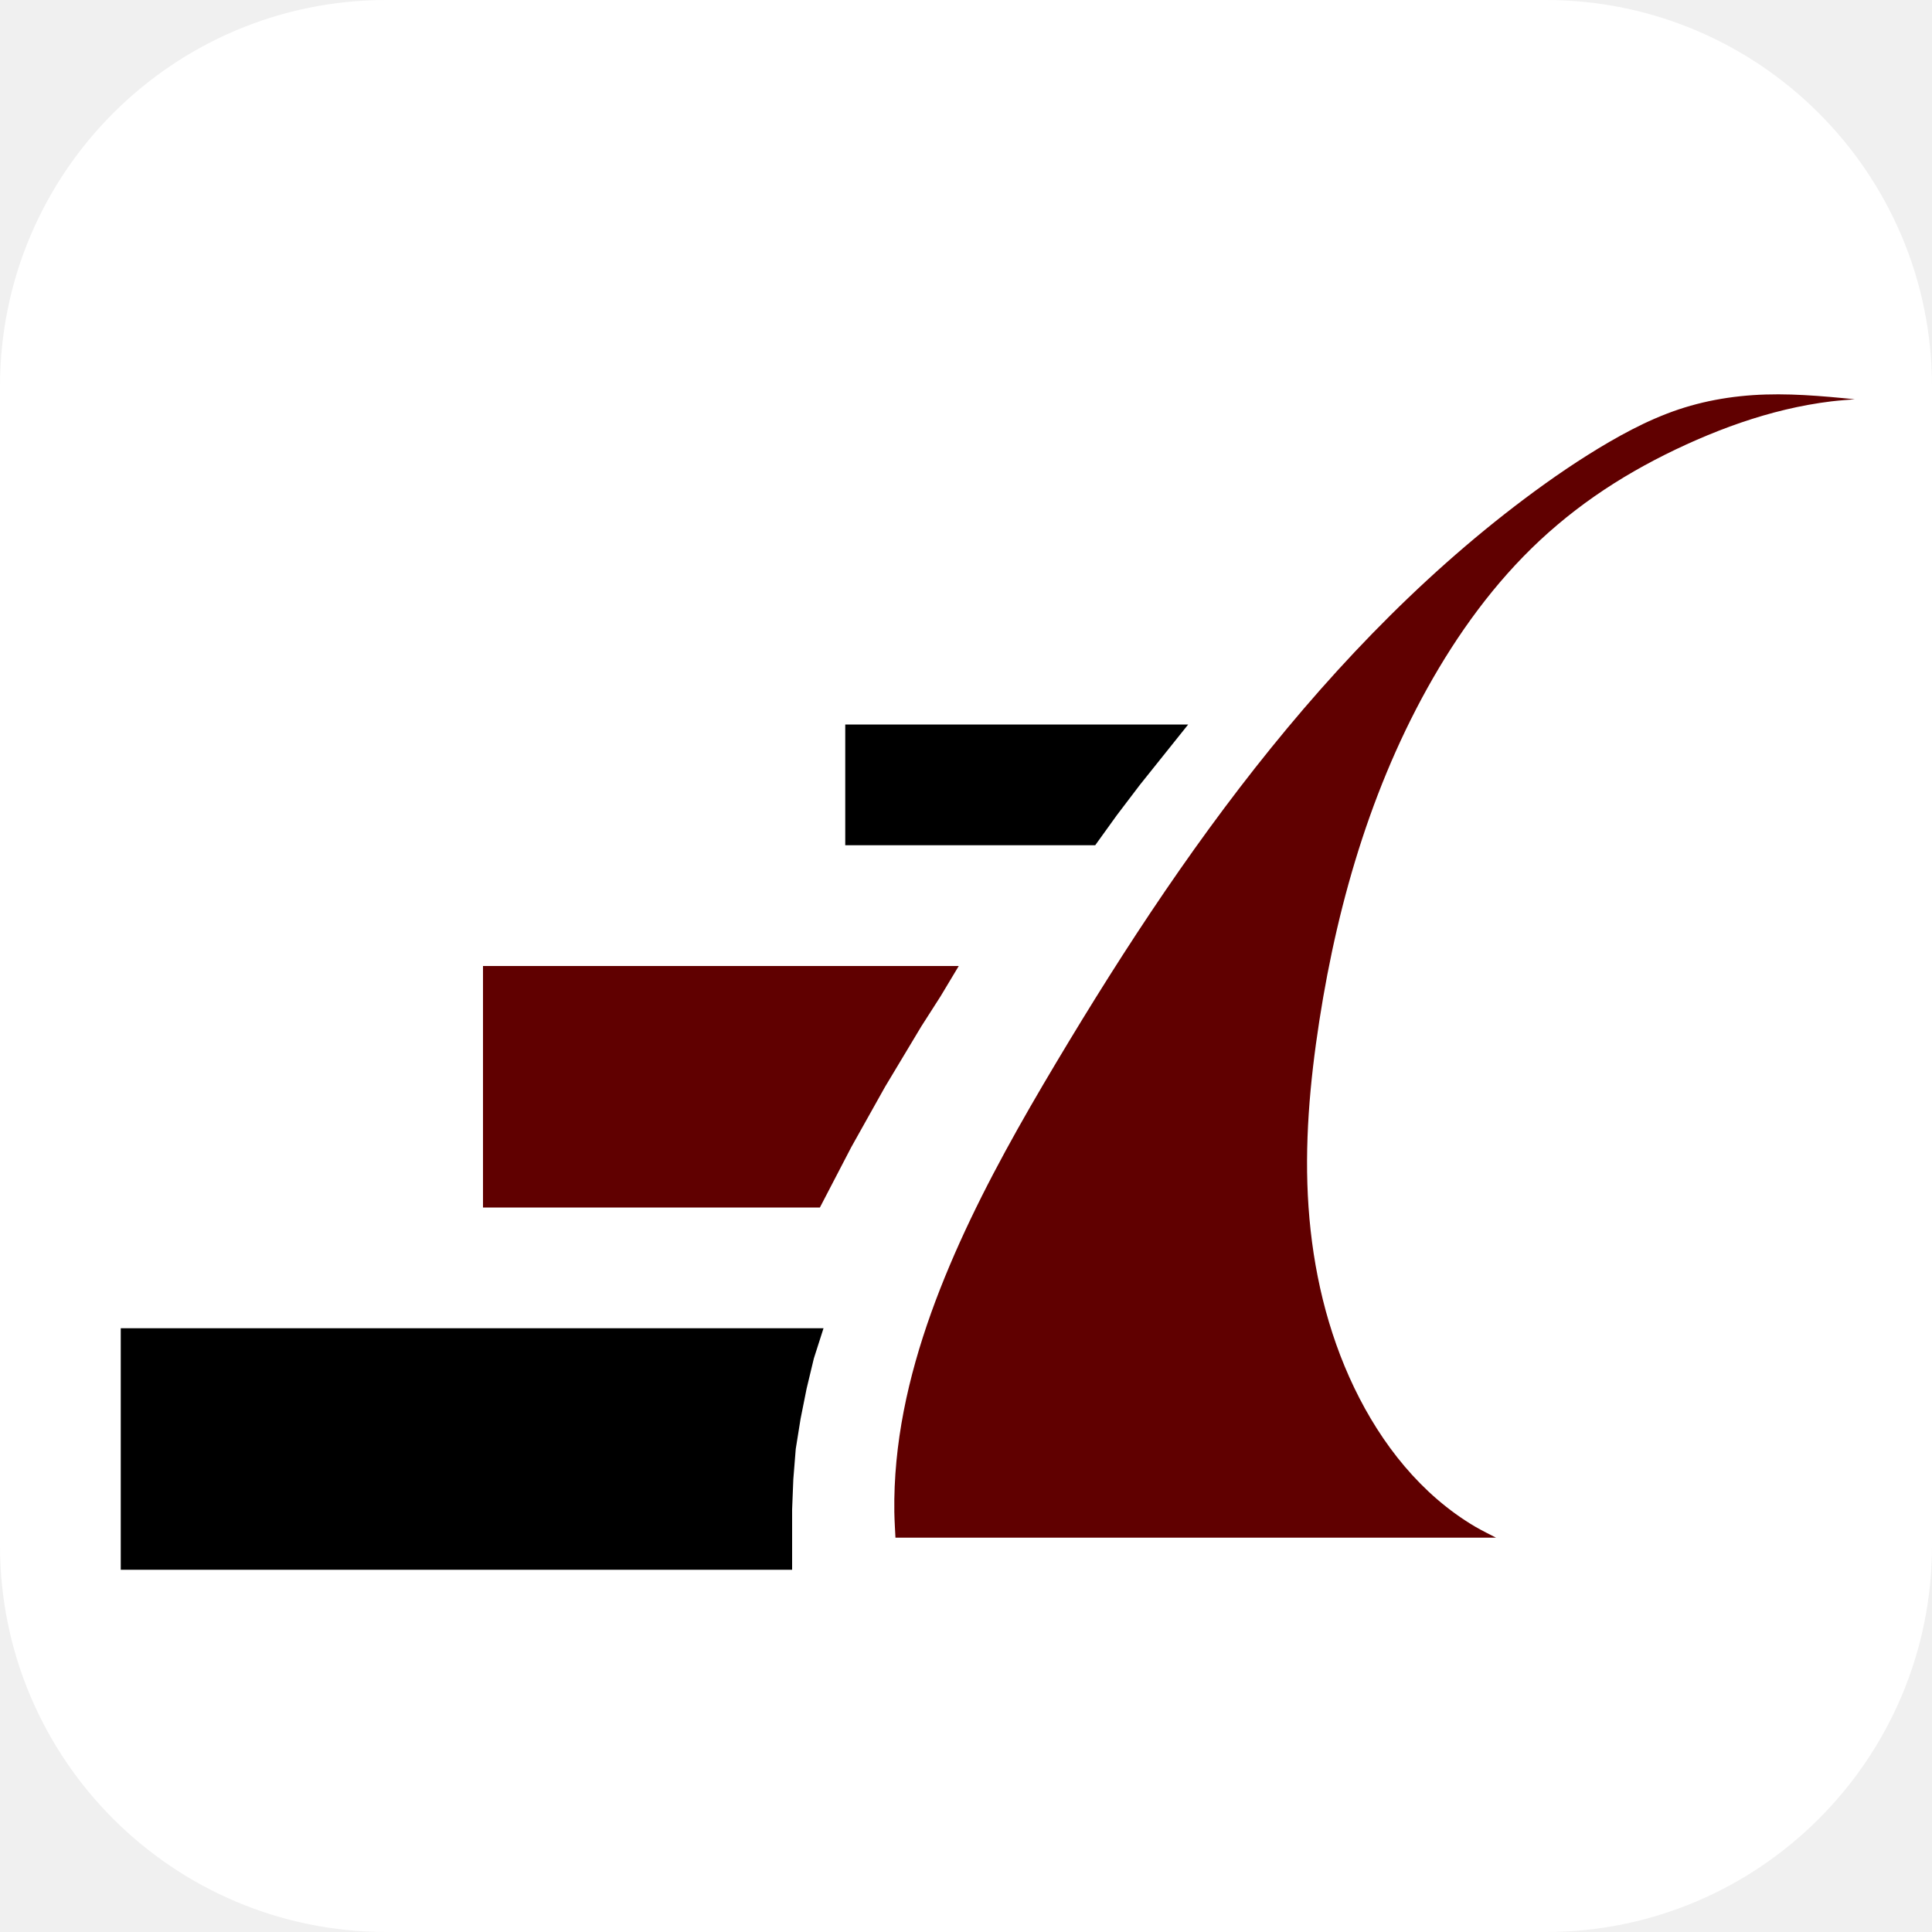
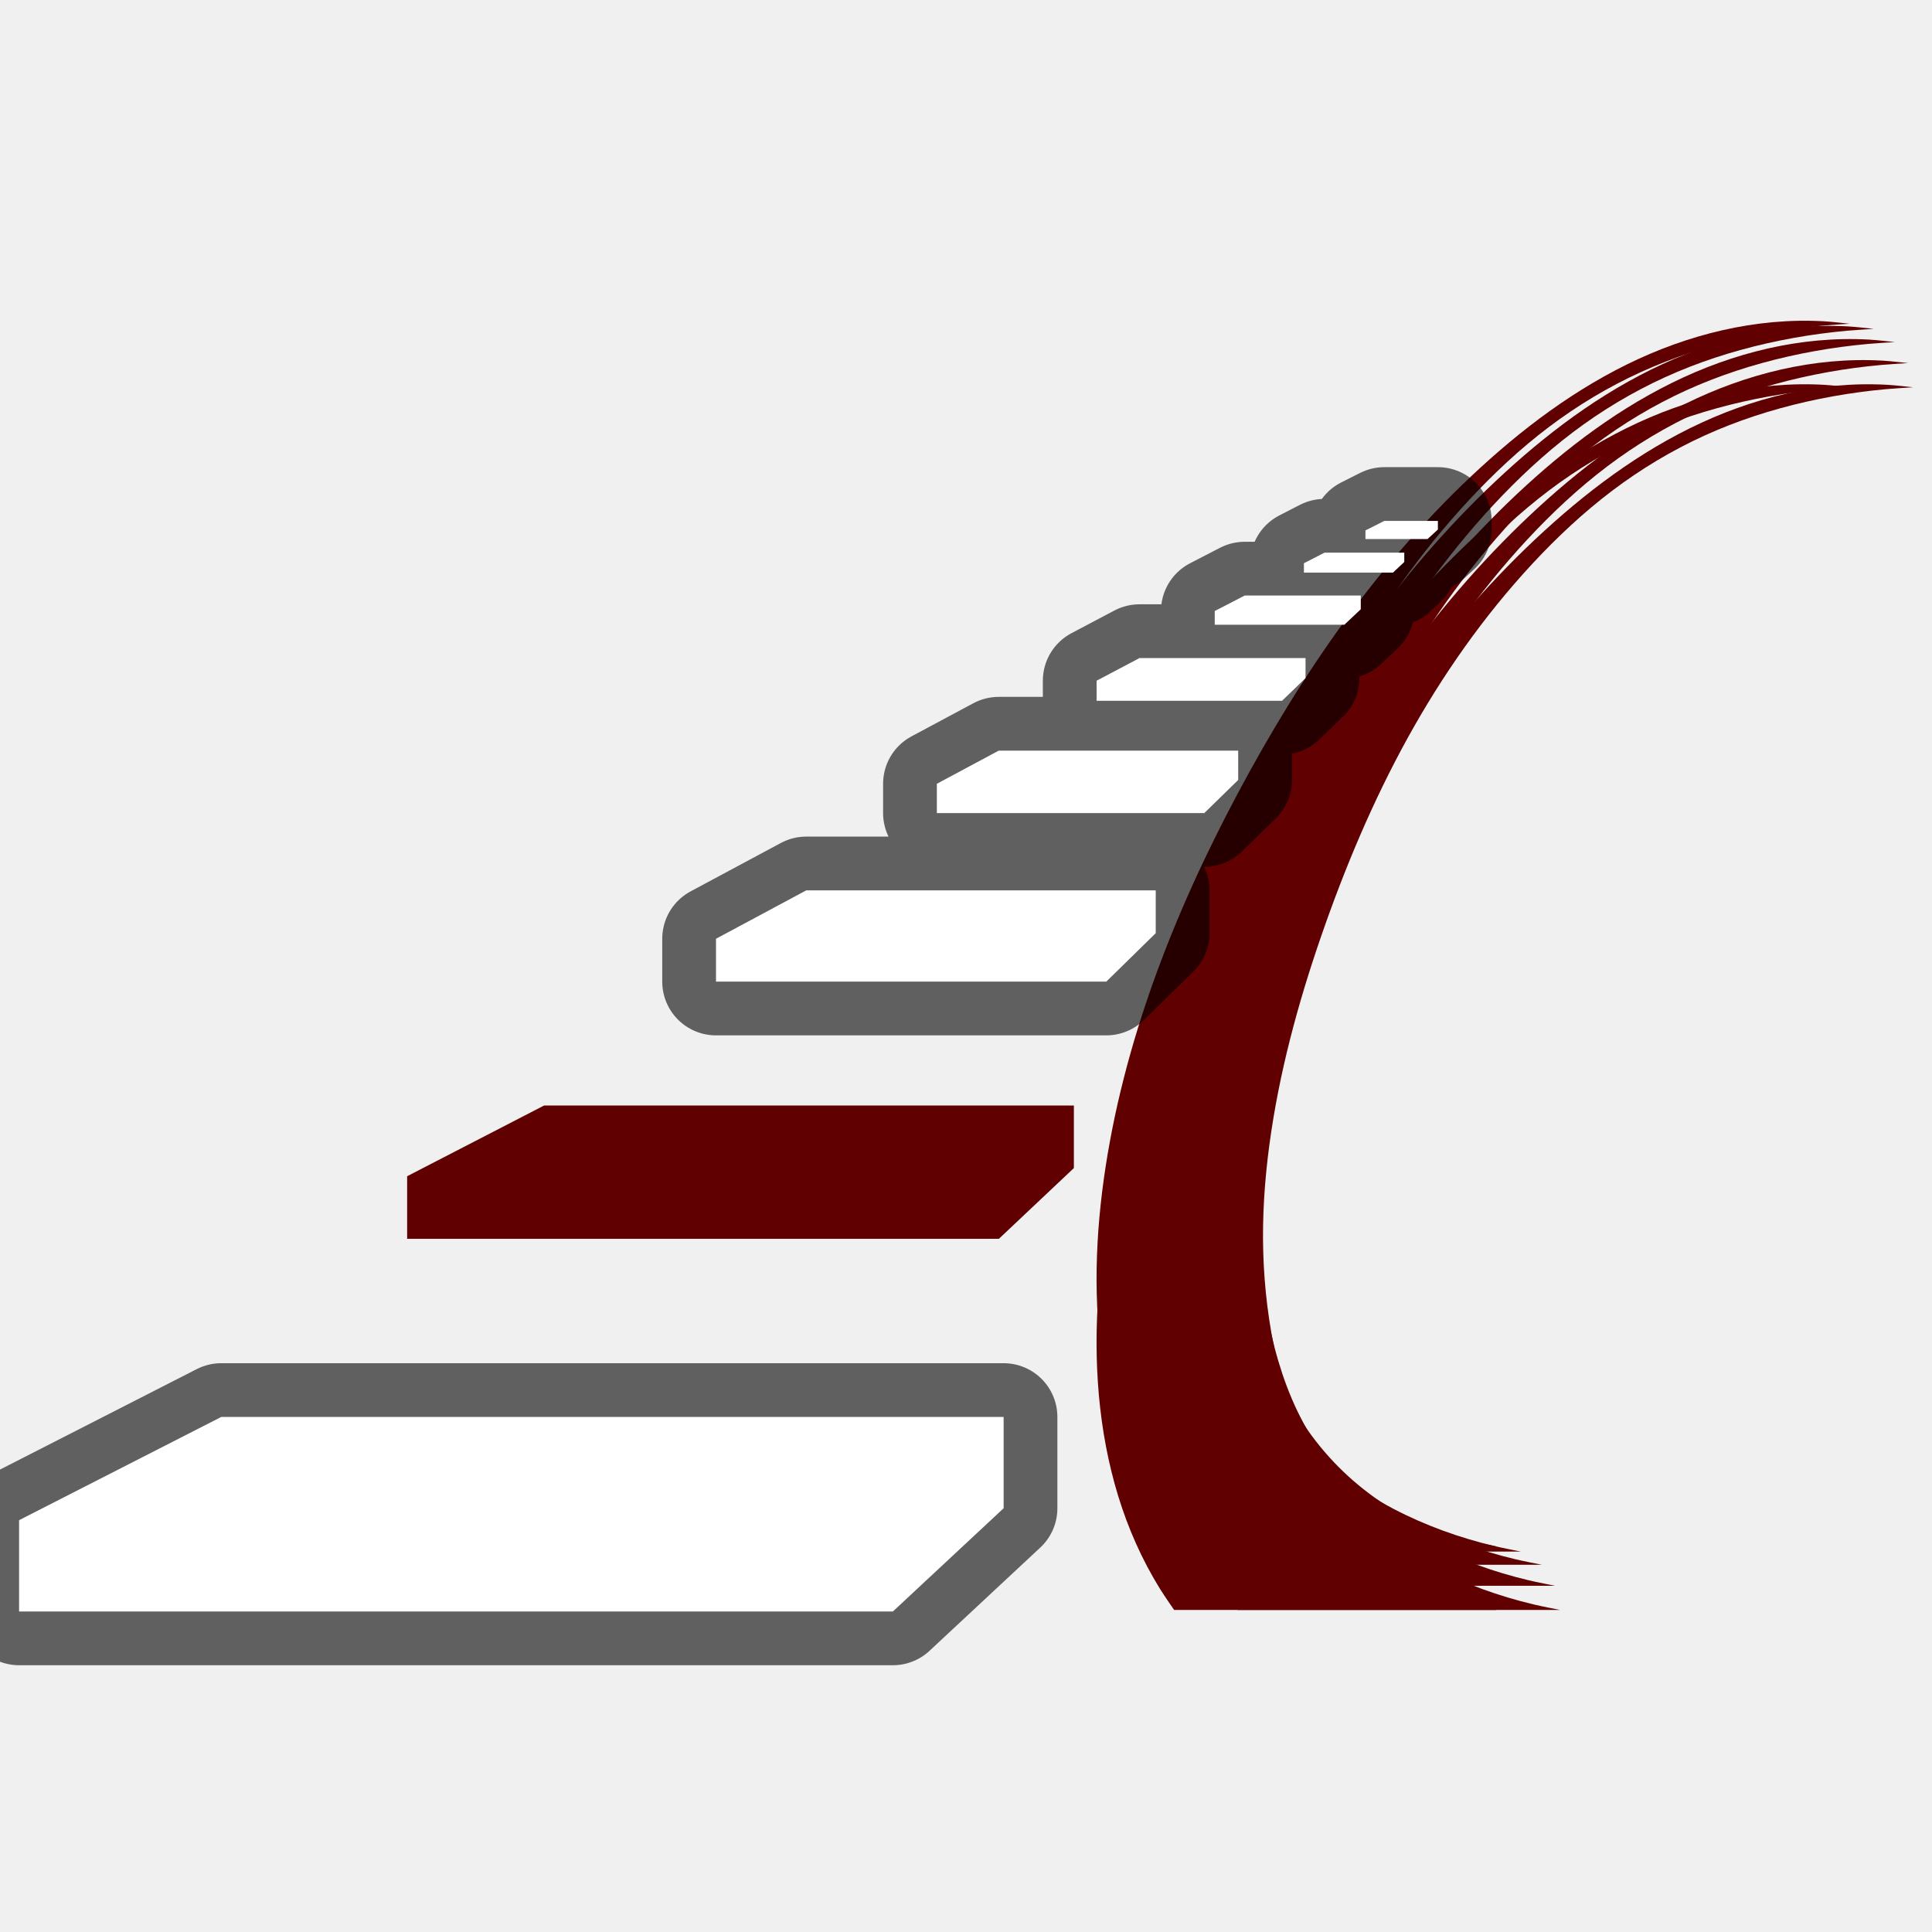
- <svg xmlns="http://www.w3.org/2000/svg" viewBox="0 0 16 16">
-   <rect width="16" height="16" rx="3.2" fill="#FFFFFF" />
-   <path fill="#600000" transform="matrix(0.018841 0 0 0.018841 -0.33424 -3.69487)" d="M833.000,371.600C831.153,371.427 825.629,370.865 821.914,370.559C818.199,370.253 814.451,369.952 810.709,369.765C806.966,369.577 803.204,369.432 799.460,369.436C795.716,369.439 791.966,369.531 788.245,369.787C784.524,370.043 780.809,370.427 777.135,370.971C773.461,371.515 769.805,372.199 766.201,373.053C762.597,373.908 759.025,374.920 755.511,376.096C751.997,377.271 748.534,378.636 745.117,380.106C741.699,381.576 738.333,383.213 735.007,384.917C731.681,386.622 728.403,388.458 725.161,390.330C721.919,392.202 718.721,394.160 715.556,396.150C712.391,398.140 709.265,400.187 706.169,402.272C703.072,404.356 700.012,406.491 696.976,408.657C693.940,410.823 690.935,413.032 687.953,415.269C684.971,417.505 682.015,419.776 679.082,422.076C676.150,424.376 673.243,426.709 670.359,429.069C667.476,431.430 664.617,433.821 661.782,436.240C658.947,438.659 656.136,441.108 653.348,443.582C650.561,446.057 647.797,448.560 645.056,451.088C642.316,453.616 639.599,456.171 636.904,458.750C634.210,461.329 631.539,463.934 628.890,466.561C626.241,469.189 623.615,471.841 621.011,474.515C618.407,477.188 615.826,479.885 613.266,482.602C610.707,485.320 608.169,488.059 605.653,490.818C603.137,493.576 600.643,496.356 598.170,499.153C595.697,501.950 593.246,504.767 590.815,507.601C588.384,510.435 585.975,513.287 583.586,516.155C581.197,519.023 578.829,521.908 576.481,524.807C574.132,527.706 571.805,530.622 569.497,533.551C567.189,536.480 564.901,539.424 562.631,542.382C560.361,545.339 558.110,548.311 555.877,551.295C553.644,554.280 551.430,557.278 549.232,560.288C547.034,563.298 544.854,566.322 542.690,569.356C540.526,572.391 538.379,575.438 536.246,578.496C534.114,581.553 531.999,584.623 529.897,587.702C527.795,590.781 525.710,593.872 523.637,596.972C521.564,600.071 519.507,603.182 517.461,606.300C515.416,609.419 513.385,612.548 511.366,615.685C509.346,618.821 507.340,621.967 505.345,625.120C503.350,628.273 501.368,631.435 499.395,634.603C497.423,637.771 495.462,640.947 493.511,644.129C491.560,647.311 489.620,650.501 487.688,653.695C485.757,656.890 483.834,660.090 481.922,663.296C480.009,666.503 478.103,669.713 476.214,672.932C474.324,676.152 472.443,679.376 470.582,682.612C468.722,685.847 466.874,689.090 465.050,692.344C463.226,695.599 461.419,698.862 459.639,702.139C457.859,705.416 456.099,708.704 454.370,712.007C452.641,715.310 450.936,718.625 449.266,721.957C447.595,725.289 445.952,728.635 444.347,731.999C442.742,735.364 441.168,738.744 439.636,742.144C438.104,745.544 436.606,748.961 435.155,752.400C433.704,755.838 432.289,759.297 430.929,762.774C429.569,766.252 428.251,769.749 426.995,773.264C425.739,776.779 424.532,780.313 423.394,783.864C422.255,787.415 421.172,790.984 420.165,794.569C419.157,798.153 418.212,801.756 417.348,805.373C416.485,808.990 415.690,812.624 414.983,816.272C414.277,819.920 413.646,823.583 413.111,827.260C412.575,830.937 412.122,834.628 411.770,838.332C411.419,842.036 411.156,845.754 411.001,849.483C410.847,853.212 410.788,856.954 410.844,860.707C410.901,864.460 411.256,870.118 411.339,872.000L675.336,872.000C673.805,871.192 669.114,868.898 666.148,867.152C663.182,865.405 660.313,863.518 657.539,861.523C654.765,859.527 652.088,857.402 649.504,855.181C646.920,852.961 644.431,850.621 642.035,848.198C639.639,845.774 637.337,843.244 635.127,840.641C632.917,838.038 630.800,835.339 628.773,832.579C626.747,829.820 624.813,826.976 622.968,824.083C621.123,821.190 619.370,818.224 617.704,815.221C616.039,812.217 614.465,809.154 612.977,806.062C611.488,802.969 610.091,799.832 608.776,796.665C607.461,793.499 606.235,790.294 605.089,787.064C603.943,783.834 602.882,780.570 601.900,777.285C600.917,774.001 600.018,770.687 599.194,767.358C598.371,764.028 597.627,760.674 596.957,757.309C596.287,753.944 595.695,750.559 595.174,747.167C594.653,743.775 594.207,740.368 593.829,736.960C593.452,733.551 593.148,730.132 592.908,726.715C592.669,723.298 592.502,719.877 592.393,716.457C592.284,713.036 592.243,709.614 592.255,706.192C592.267,702.771 592.342,699.348 592.465,695.927C592.587,692.506 592.768,689.085 592.991,685.666C593.214,682.247 593.490,678.829 593.804,675.414C594.118,671.999 594.479,668.586 594.873,665.176C595.267,661.767 595.704,658.360 596.168,654.957C596.632,651.555 597.132,648.156 597.658,644.762C598.184,641.369 598.740,637.979 599.326,634.596C599.912,631.213 600.527,627.835 601.175,624.465C601.823,621.095 602.502,617.730 603.214,614.374C603.926,611.019 604.670,607.670 605.449,604.330C606.228,600.991 607.039,597.659 607.887,594.338C608.735,591.018 609.616,587.705 610.536,584.405C611.455,581.104 612.409,577.813 613.402,574.535C614.395,571.257 615.424,567.989 616.493,564.735C617.562,561.482 618.669,558.239 619.817,555.013C620.964,551.786 622.150,548.573 623.379,545.376C624.607,542.179 625.876,538.997 627.187,535.833C628.499,532.670 629.851,529.522 631.249,526.394C632.646,523.266 634.085,520.155 635.570,517.066C637.055,513.977 638.583,510.906 640.159,507.858C641.734,504.810 643.354,501.782 645.022,498.779C646.690,495.776 648.403,492.792 650.166,489.840C651.929,486.888 653.739,483.958 655.599,481.065C657.460,478.172 659.368,475.307 661.329,472.484C663.290,469.661 665.300,466.871 667.363,464.127C669.427,461.384 671.541,458.678 673.710,456.024C675.879,453.370 678.099,450.758 680.376,448.204C682.653,445.649 684.983,443.142 687.371,440.697C689.758,438.251 692.201,435.860 694.700,433.532C697.199,431.205 699.757,428.937 702.365,426.732C704.973,424.527 707.636,422.382 710.347,420.300C713.058,418.219 715.821,416.199 718.629,414.242C721.436,412.285 724.294,410.391 727.190,408.558C730.087,406.725 733.031,404.957 736.007,403.245C738.983,401.533 742.002,399.883 745.047,398.287C748.093,396.691 751.175,395.155 754.279,393.671C757.384,392.187 760.518,390.754 763.672,389.383C766.827,388.012 770.007,386.691 773.208,385.444C776.409,384.196 779.634,383.006 782.879,381.896C786.124,380.787 789.392,379.742 792.678,378.785C795.964,377.829 799.272,376.945 802.597,376.156C805.922,375.367 809.267,374.658 812.629,374.052C815.990,373.446 819.370,372.927 822.765,372.519C826.161,372.110 831.294,371.753 833.000,371.600Z" />
-   <path fill="#000000" d="M1,11L6.82,11L6.74,11.25L6.68,11.5L6.63,11.75L6.59,12L6.57,12.25L6.56,12.5L6.56,12.75L6.56,13L1,13Z" />
-   <path fill="#600000" d="M4,8L7.94,8L7.79,8.25L7.63,8.5L7.48,8.75L7.33,9L7.19,9.25L7.05,9.5L6.92,9.75L6.79,10L4,10Z" />
-   <path fill="#000000" d="M7,6L9.84,6L9.64,6.25L9.44,6.5L9.25,6.75L9.07,7L7,7Z" />
+ <svg xmlns="http://www.w3.org/2000/svg" viewBox="76.0 213.1 790.7 790.7">
+   <style>
+ .steps { fill: #FFFFFF; stroke: rgba(0,0,0,0.6); stroke-width: 44; stroke-linejoin: round; paint-order: stroke; }
+ .red { fill: #600000; }
+ @media (prefers-color-scheme: dark) { .steps { stroke: none; } .red { fill: #C00000; } }
+ </style>
+   <path class="red" transform="translate(26.0 0.0)" d="M833.000,371.600C831.258,371.432 826.032,370.795 822.546,370.593C819.060,370.392 815.567,370.330 812.085,370.390C808.603,370.450 805.119,370.644 801.652,370.953C798.186,371.262 794.724,371.699 791.285,372.245C787.846,372.791 784.418,373.458 781.018,374.229C777.619,374.999 774.236,375.885 770.889,376.867C767.541,377.849 764.216,378.941 760.932,380.123C757.648,381.305 754.394,382.590 751.184,383.958C747.975,385.327 744.804,386.793 741.675,388.335C738.546,389.877 735.457,391.508 732.410,393.208C729.364,394.907 726.358,396.689 723.395,398.530C720.432,400.372 717.512,402.288 714.633,404.257C711.754,406.226 708.920,408.262 706.123,410.345C703.326,412.428 700.572,414.572 697.853,416.757C695.135,418.942 692.456,421.181 689.811,423.456C687.166,425.731 684.559,428.053 681.984,430.407C679.409,432.761 676.868,435.154 674.361,437.580C671.854,440.006 669.380,442.469 666.940,444.962C664.499,447.456 662.092,449.984 659.717,452.542C657.343,455.099 655.001,457.689 652.692,460.307C650.383,462.924 648.106,465.572 645.861,468.245C643.616,470.918 641.403,473.620 639.222,476.345C637.041,479.070 634.891,481.822 632.773,484.595C630.654,487.369 628.567,490.166 626.510,492.984C624.454,495.801 622.428,498.641 620.431,501.500C618.434,504.359 616.468,507.239 614.529,510.137C612.589,513.035 610.679,515.953 608.795,518.888C606.911,521.822 605.055,524.776 603.224,527.744C601.393,530.713 599.589,533.699 597.809,536.699C596.028,539.700 594.274,542.717 592.542,545.746C590.810,548.776 589.102,551.821 587.416,554.877C585.730,557.934 584.067,561.004 582.426,564.086C580.785,567.167 579.165,570.261 577.571,573.367C575.977,576.474 574.406,579.592 572.862,582.723C571.318,585.854 569.798,588.998 568.307,592.154C566.816,595.310 565.351,598.479 563.917,601.660C562.483,604.841 561.076,608.035 559.701,611.242C558.327,614.448 556.981,617.668 555.669,620.900C554.357,624.132 553.076,627.377 551.831,630.635C550.585,633.893 549.371,637.165 548.195,640.448C547.019,643.732 545.876,647.029 544.773,650.338C543.670,653.647 542.603,656.968 541.577,660.302C540.551,663.635 539.563,666.980 538.617,670.337C537.672,673.694 536.766,677.062 535.906,680.442C535.045,683.821 534.226,687.212 533.453,690.613C532.681,694.014 531.952,697.427 531.272,700.849C530.592,704.271 529.957,707.704 529.373,711.147C528.789,714.589 528.251,718.043 527.769,721.503C527.287,724.964 526.854,728.434 526.482,731.908C526.110,735.382 525.790,738.864 525.537,742.347C525.284,745.830 525.089,749.319 524.964,752.805C524.839,756.292 524.776,759.782 524.788,763.268C524.800,766.754 524.878,770.241 525.036,773.721C525.194,777.201 525.423,780.679 525.736,784.149C526.049,787.618 526.437,791.084 526.914,794.538C527.391,797.992 527.948,801.442 528.598,804.870C529.248,808.299 529.982,811.719 530.814,815.108C531.645,818.498 532.566,821.871 533.588,825.207C534.610,828.542 535.726,831.853 536.947,835.119C538.169,838.384 539.490,841.619 540.915,844.800C542.340,847.980 543.867,851.123 545.498,854.204C547.129,857.285 548.862,860.319 550.698,863.286C552.535,866.252 555.549,870.548 556.519,872.000L688.500,872.000C686.701,871.624 681.277,870.597 677.704,869.746C674.130,868.895 670.577,867.947 667.060,866.893C663.543,865.838 660.052,864.684 656.603,863.418C653.154,862.153 649.733,860.785 646.367,859.301C643.001,857.817 639.664,856.228 636.407,854.514C633.151,852.801 629.939,850.976 626.828,849.020C623.718,847.064 620.671,844.990 617.744,842.778C614.817,840.567 611.975,838.224 609.268,835.750C606.560,833.275 603.958,830.656 601.498,827.931C599.037,825.206 596.695,822.348 594.504,819.401C592.313,816.455 590.252,813.390 588.352,810.251C586.452,807.113 584.702,803.871 583.105,800.571C581.509,797.272 580.081,793.884 578.774,790.455C577.467,787.026 576.315,783.525 575.265,779.999C574.215,776.474 573.303,772.892 572.475,769.303C571.648,765.714 570.935,762.090 570.301,758.464C569.668,754.839 569.128,751.198 568.673,747.552C568.219,743.906 567.855,740.249 567.576,736.588C567.298,732.927 567.107,729.258 567.001,725.588C566.895,721.918 566.877,718.242 566.938,714.568C566.998,710.895 567.147,707.218 567.364,703.548C567.580,699.877 567.879,696.206 568.238,692.544C568.597,688.883 569.030,685.224 569.518,681.578C570.005,677.931 570.559,674.293 571.162,670.666C571.766,667.040 572.428,663.425 573.139,659.821C573.849,656.216 574.615,652.623 575.425,649.040C576.235,645.457 577.097,641.885 578.000,638.324C578.903,634.763 579.854,631.212 580.843,627.672C581.831,624.132 582.864,620.603 583.931,617.084C584.998,613.565 586.106,610.056 587.244,606.558C588.382,603.060 589.557,599.572 590.760,596.095C591.962,592.617 593.195,589.149 594.458,585.694C595.721,582.238 597.011,578.791 598.335,575.359C599.659,571.927 601.013,568.507 602.402,565.102C603.791,561.697 605.212,558.306 606.670,554.932C608.129,551.558 609.621,548.198 611.153,544.858C612.684,541.518 614.251,538.194 615.860,534.892C617.469,531.589 619.115,528.304 620.805,525.043C622.495,521.781 624.224,518.538 625.999,515.320C627.773,512.103 629.590,508.905 631.453,505.736C633.316,502.566 635.222,499.419 637.174,496.302C639.126,493.185 641.122,490.093 643.164,487.034C645.206,483.975 647.293,480.944 649.426,477.948C651.558,474.952 653.737,471.986 655.961,469.059C658.186,466.131 660.456,463.236 662.773,460.382C665.090,457.528 667.453,454.709 669.864,451.934C672.274,449.158 674.731,446.420 677.236,443.728C679.741,441.037 682.291,438.382 684.893,435.785C687.495,433.187 690.144,430.632 692.850,428.144C695.555,425.657 698.310,423.220 701.125,420.860C703.940,418.500 706.809,416.200 709.739,413.985C712.670,411.770 715.661,409.625 718.707,407.568C721.753,405.512 724.859,403.533 728.014,401.645C731.168,399.758 734.378,397.952 737.632,396.242C740.885,394.533 744.191,392.911 747.535,391.387C750.878,389.864 754.270,388.437 757.693,387.102C761.116,385.766 764.582,384.527 768.072,383.373C771.562,382.220 775.088,381.159 778.632,380.180C782.175,379.200 785.749,378.310 789.334,377.497C792.920,376.685 796.527,375.956 800.144,375.306C803.762,374.655 807.396,374.086 811.038,373.596C814.680,373.105 818.336,372.695 821.996,372.362C825.657,372.029 831.166,371.727 833.000,371.600Z" />
+   <path class="red" transform="translate(23.9 -9.9)" d="M833.000,371.600C831.258,371.432 826.032,370.795 822.546,370.593C819.060,370.392 815.567,370.330 812.085,370.390C808.603,370.450 805.119,370.644 801.652,370.953C798.186,371.262 794.724,371.699 791.285,372.245C787.846,372.791 784.418,373.458 781.018,374.229C777.619,374.999 774.236,375.885 770.889,376.867C767.541,377.849 764.216,378.941 760.932,380.123C757.648,381.305 754.394,382.590 751.184,383.958C747.975,385.327 744.804,386.793 741.675,388.335C738.546,389.877 735.457,391.508 732.410,393.208C729.364,394.907 726.358,396.689 723.395,398.530C720.432,400.372 717.512,402.288 714.633,404.257C711.754,406.226 708.920,408.262 706.123,410.345C703.326,412.428 700.572,414.572 697.853,416.757C695.135,418.942 692.456,421.181 689.811,423.456C687.166,425.731 684.559,428.053 681.984,430.407C679.409,432.761 676.868,435.154 674.361,437.580C671.854,440.006 669.380,442.469 666.940,444.962C664.499,447.456 662.092,449.984 659.717,452.542C657.343,455.099 655.001,457.689 652.692,460.307C650.383,462.924 648.106,465.572 645.861,468.245C643.616,470.918 641.403,473.620 639.222,476.345C637.041,479.070 634.891,481.822 632.773,484.595C630.654,487.369 628.567,490.166 626.510,492.984C624.454,495.801 622.428,498.641 620.431,501.500C618.434,504.359 616.468,507.239 614.529,510.137C612.589,513.035 610.679,515.953 608.795,518.888C606.911,521.822 605.055,524.776 603.224,527.744C601.393,530.713 599.589,533.699 597.809,536.699C596.028,539.700 594.274,542.717 592.542,545.746C590.810,548.776 589.102,551.821 587.416,554.877C585.730,557.934 584.067,561.004 582.426,564.086C580.785,567.167 579.165,570.261 577.571,573.367C575.977,576.474 574.406,579.592 572.862,582.723C571.318,585.854 569.798,588.998 568.307,592.154C566.816,595.310 565.351,598.479 563.917,601.660C562.483,604.841 561.076,608.035 559.701,611.242C558.327,614.448 556.981,617.668 555.669,620.900C554.357,624.132 553.076,627.377 551.831,630.635C550.585,633.893 549.371,637.165 548.195,640.448C547.019,643.732 545.876,647.029 544.773,650.338C543.670,653.647 542.603,656.968 541.577,660.302C540.551,663.635 539.563,666.980 538.617,670.337C537.672,673.694 536.766,677.062 535.906,680.442C535.045,683.821 534.226,687.212 533.453,690.613C532.681,694.014 531.952,697.427 531.272,700.849C530.592,704.271 529.957,707.704 529.373,711.147C528.789,714.589 528.251,718.043 527.769,721.503C527.287,724.964 526.854,728.434 526.482,731.908C526.110,735.382 525.790,738.864 525.537,742.347C525.284,745.830 525.089,749.319 524.964,752.805C524.839,756.292 524.776,759.782 524.788,763.268C524.800,766.754 524.878,770.241 525.036,773.721C525.194,777.201 525.423,780.679 525.736,784.149C526.049,787.618 526.437,791.084 526.914,794.538C527.391,797.992 527.948,801.442 528.598,804.870C529.248,808.299 529.982,811.719 530.814,815.108C531.645,818.498 532.566,821.871 533.588,825.207C534.610,828.542 535.726,831.853 536.947,835.119C538.169,838.384 539.490,841.619 540.915,844.800C542.340,847.980 543.867,851.123 545.498,854.204C547.129,857.285 548.862,860.319 550.698,863.286C552.535,866.252 555.549,870.548 556.519,872.000L688.500,872.000C686.701,871.624 681.277,870.597 677.704,869.746C674.130,868.895 670.577,867.947 667.060,866.893C663.543,865.838 660.052,864.684 656.603,863.418C653.154,862.153 649.733,860.785 646.367,859.301C643.001,857.817 639.664,856.228 636.407,854.514C633.151,852.801 629.939,850.976 626.828,849.020C623.718,847.064 620.671,844.990 617.744,842.778C614.817,840.567 611.975,838.224 609.268,835.750C606.560,833.275 603.958,830.656 601.498,827.931C599.037,825.206 596.695,822.348 594.504,819.401C592.313,816.455 590.252,813.390 588.352,810.251C586.452,807.113 584.702,803.871 583.105,800.571C581.509,797.272 580.081,793.884 578.774,790.455C577.467,787.026 576.315,783.525 575.265,779.999C574.215,776.474 573.303,772.892 572.475,769.303C571.648,765.714 570.935,762.090 570.301,758.464C569.668,754.839 569.128,751.198 568.673,747.552C568.219,743.906 567.855,740.249 567.576,736.588C567.298,732.927 567.107,729.258 567.001,725.588C566.895,721.918 566.877,718.242 566.938,714.568C566.998,710.895 567.147,707.218 567.364,703.548C567.580,699.877 567.879,696.206 568.238,692.544C568.597,688.883 569.030,685.224 569.518,681.578C570.005,677.931 570.559,674.293 571.162,670.666C571.766,667.040 572.428,663.425 573.139,659.821C573.849,656.216 574.615,652.623 575.425,649.040C576.235,645.457 577.097,641.885 578.000,638.324C578.903,634.763 579.854,631.212 580.843,627.672C581.831,624.132 582.864,620.603 583.931,617.084C584.998,613.565 586.106,610.056 587.244,606.558C588.382,603.060 589.557,599.572 590.760,596.095C591.962,592.617 593.195,589.149 594.458,585.694C595.721,582.238 597.011,578.791 598.335,575.359C599.659,571.927 601.013,568.507 602.402,565.102C603.791,561.697 605.212,558.306 606.670,554.932C608.129,551.558 609.621,548.198 611.153,544.858C612.684,541.518 614.251,538.194 615.860,534.892C617.469,531.589 619.115,528.304 620.805,525.043C622.495,521.781 624.224,518.538 625.999,515.320C627.773,512.103 629.590,508.905 631.453,505.736C633.316,502.566 635.222,499.419 637.174,496.302C639.126,493.185 641.122,490.093 643.164,487.034C645.206,483.975 647.293,480.944 649.426,477.948C651.558,474.952 653.737,471.986 655.961,469.059C658.186,466.131 660.456,463.236 662.773,460.382C665.090,457.528 667.453,454.709 669.864,451.934C672.274,449.158 674.731,446.420 677.236,443.728C679.741,441.037 682.291,438.382 684.893,435.785C687.495,433.187 690.144,430.632 692.850,428.144C695.555,425.657 698.310,423.220 701.125,420.860C703.940,418.500 706.809,416.200 709.739,413.985C712.670,411.770 715.661,409.625 718.707,407.568C721.753,405.512 724.859,403.533 728.014,401.645C731.168,399.758 734.378,397.952 737.632,396.242C740.885,394.533 744.191,392.911 747.535,391.387C750.878,389.864 754.270,388.437 757.693,387.102C761.116,385.766 764.582,384.527 768.072,383.373C771.562,382.220 775.088,381.159 778.632,380.180C782.175,379.200 785.749,378.310 789.334,377.497C792.920,376.685 796.527,375.956 800.144,375.306C803.762,374.655 807.396,374.086 811.038,373.596C814.680,373.105 818.336,372.695 821.996,372.362C825.657,372.029 831.166,371.727 833.000,371.600Z" />
+   <path class="red" transform="translate(18.5 -18.5)" d="M833.000,371.600C831.258,371.432 826.032,370.795 822.546,370.593C819.060,370.392 815.567,370.330 812.085,370.390C808.603,370.450 805.119,370.644 801.652,370.953C798.186,371.262 794.724,371.699 791.285,372.245C787.846,372.791 784.418,373.458 781.018,374.229C777.619,374.999 774.236,375.885 770.889,376.867C767.541,377.849 764.216,378.941 760.932,380.123C757.648,381.305 754.394,382.590 751.184,383.958C747.975,385.327 744.804,386.793 741.675,388.335C738.546,389.877 735.457,391.508 732.410,393.208C729.364,394.907 726.358,396.689 723.395,398.530C720.432,400.372 717.512,402.288 714.633,404.257C711.754,406.226 708.920,408.262 706.123,410.345C703.326,412.428 700.572,414.572 697.853,416.757C695.135,418.942 692.456,421.181 689.811,423.456C687.166,425.731 684.559,428.053 681.984,430.407C679.409,432.761 676.868,435.154 674.361,437.580C671.854,440.006 669.380,442.469 666.940,444.962C664.499,447.456 662.092,449.984 659.717,452.542C657.343,455.099 655.001,457.689 652.692,460.307C650.383,462.924 648.106,465.572 645.861,468.245C643.616,470.918 641.403,473.620 639.222,476.345C637.041,479.070 634.891,481.822 632.773,484.595C630.654,487.369 628.567,490.166 626.510,492.984C624.454,495.801 622.428,498.641 620.431,501.500C618.434,504.359 616.468,507.239 614.529,510.137C612.589,513.035 610.679,515.953 608.795,518.888C606.911,521.822 605.055,524.776 603.224,527.744C601.393,530.713 599.589,533.699 597.809,536.699C596.028,539.700 594.274,542.717 592.542,545.746C590.810,548.776 589.102,551.821 587.416,554.877C585.730,557.934 584.067,561.004 582.426,564.086C580.785,567.167 579.165,570.261 577.571,573.367C575.977,576.474 574.406,579.592 572.862,582.723C571.318,585.854 569.798,588.998 568.307,592.154C566.816,595.310 565.351,598.479 563.917,601.660C562.483,604.841 561.076,608.035 559.701,611.242C558.327,614.448 556.981,617.668 555.669,620.900C554.357,624.132 553.076,627.377 551.831,630.635C550.585,633.893 549.371,637.165 548.195,640.448C547.019,643.732 545.876,647.029 544.773,650.338C543.670,653.647 542.603,656.968 541.577,660.302C540.551,663.635 539.563,666.980 538.617,670.337C537.672,673.694 536.766,677.062 535.906,680.442C535.045,683.821 534.226,687.212 533.453,690.613C532.681,694.014 531.952,697.427 531.272,700.849C530.592,704.271 529.957,707.704 529.373,711.147C528.789,714.589 528.251,718.043 527.769,721.503C527.287,724.964 526.854,728.434 526.482,731.908C526.110,735.382 525.790,738.864 525.537,742.347C525.284,745.830 525.089,749.319 524.964,752.805C524.839,756.292 524.776,759.782 524.788,763.268C524.800,766.754 524.878,770.241 525.036,773.721C525.194,777.201 525.423,780.679 525.736,784.149C526.049,787.618 526.437,791.084 526.914,794.538C527.391,797.992 527.948,801.442 528.598,804.870C529.248,808.299 529.982,811.719 530.814,815.108C531.645,818.498 532.566,821.871 533.588,825.207C534.610,828.542 535.726,831.853 536.947,835.119C538.169,838.384 539.490,841.619 540.915,844.800C542.340,847.980 543.867,851.123 545.498,854.204C547.129,857.285 548.862,860.319 550.698,863.286C552.535,866.252 555.549,870.548 556.519,872.000L688.500,872.000C686.701,871.624 681.277,870.597 677.704,869.746C674.130,868.895 670.577,867.947 667.060,866.893C663.543,865.838 660.052,864.684 656.603,863.418C653.154,862.153 649.733,860.785 646.367,859.301C643.001,857.817 639.664,856.228 636.407,854.514C633.151,852.801 629.939,850.976 626.828,849.020C623.718,847.064 620.671,844.990 617.744,842.778C614.817,840.567 611.975,838.224 609.268,835.750C606.560,833.275 603.958,830.656 601.498,827.931C599.037,825.206 596.695,822.348 594.504,819.401C592.313,816.455 590.252,813.390 588.352,810.251C586.452,807.113 584.702,803.871 583.105,800.571C581.509,797.272 580.081,793.884 578.774,790.455C577.467,787.026 576.315,783.525 575.265,779.999C574.215,776.474 573.303,772.892 572.475,769.303C571.648,765.714 570.935,762.090 570.301,758.464C569.668,754.839 569.128,751.198 568.673,747.552C568.219,743.906 567.855,740.249 567.576,736.588C567.298,732.927 567.107,729.258 567.001,725.588C566.895,721.918 566.877,718.242 566.938,714.568C566.998,710.895 567.147,707.218 567.364,703.548C567.580,699.877 567.879,696.206 568.238,692.544C568.597,688.883 569.030,685.224 569.518,681.578C570.005,677.931 570.559,674.293 571.162,670.666C571.766,667.040 572.428,663.425 573.139,659.821C573.849,656.216 574.615,652.623 575.425,649.040C576.235,645.457 577.097,641.885 578.000,638.324C578.903,634.763 579.854,631.212 580.843,627.672C581.831,624.132 582.864,620.603 583.931,617.084C584.998,613.565 586.106,610.056 587.244,606.558C588.382,603.060 589.557,599.572 590.760,596.095C591.962,592.617 593.195,589.149 594.458,585.694C595.721,582.238 597.011,578.791 598.335,575.359C599.659,571.927 601.013,568.507 602.402,565.102C603.791,561.697 605.212,558.306 606.670,554.932C608.129,551.558 609.621,548.198 611.153,544.858C612.684,541.518 614.251,538.194 615.860,534.892C617.469,531.589 619.115,528.304 620.805,525.043C622.495,521.781 624.224,518.538 625.999,515.320C627.773,512.103 629.590,508.905 631.453,505.736C633.316,502.566 635.222,499.419 637.174,496.302C639.126,493.185 641.122,490.093 643.164,487.034C645.206,483.975 647.293,480.944 649.426,477.948C651.558,474.952 653.737,471.986 655.961,469.059C658.186,466.131 660.456,463.236 662.773,460.382C665.090,457.528 667.453,454.709 669.864,451.934C672.274,449.158 674.731,446.420 677.236,443.728C679.741,441.037 682.291,438.382 684.893,435.785C687.495,433.187 690.144,430.632 692.850,428.144C695.555,425.657 698.310,423.220 701.125,420.860C703.940,418.500 706.809,416.200 709.739,413.985C712.670,411.770 715.661,409.625 718.707,407.568C721.753,405.512 724.859,403.533 728.014,401.645C731.168,399.758 734.378,397.952 737.632,396.242C740.885,394.533 744.191,392.911 747.535,391.387C750.878,389.864 754.270,388.437 757.693,387.102C761.116,385.766 764.582,384.527 768.072,383.373C771.562,382.220 775.088,381.159 778.632,380.180C782.175,379.200 785.749,378.310 789.334,377.497C792.920,376.685 796.527,375.956 800.144,375.306C803.762,374.655 807.396,374.086 811.038,373.596C814.680,373.105 818.336,372.695 821.996,372.362C825.657,372.029 831.166,371.727 833.000,371.600Z" />
+   <path class="red" transform="translate(9.9 -23.9)" d="M833.000,371.600C831.258,371.432 826.032,370.795 822.546,370.593C819.060,370.392 815.567,370.330 812.085,370.390C808.603,370.450 805.119,370.644 801.652,370.953C798.186,371.262 794.724,371.699 791.285,372.245C787.846,372.791 784.418,373.458 781.018,374.229C777.619,374.999 774.236,375.885 770.889,376.867C767.541,377.849 764.216,378.941 760.932,380.123C757.648,381.305 754.394,382.590 751.184,383.958C747.975,385.327 744.804,386.793 741.675,388.335C738.546,389.877 735.457,391.508 732.410,393.208C729.364,394.907 726.358,396.689 723.395,398.530C720.432,400.372 717.512,402.288 714.633,404.257C711.754,406.226 708.920,408.262 706.123,410.345C703.326,412.428 700.572,414.572 697.853,416.757C695.135,418.942 692.456,421.181 689.811,423.456C687.166,425.731 684.559,428.053 681.984,430.407C679.409,432.761 676.868,435.154 674.361,437.580C671.854,440.006 669.380,442.469 666.940,444.962C664.499,447.456 662.092,449.984 659.717,452.542C657.343,455.099 655.001,457.689 652.692,460.307C650.383,462.924 648.106,465.572 645.861,468.245C643.616,470.918 641.403,473.620 639.222,476.345C637.041,479.070 634.891,481.822 632.773,484.595C630.654,487.369 628.567,490.166 626.510,492.984C624.454,495.801 622.428,498.641 620.431,501.500C618.434,504.359 616.468,507.239 614.529,510.137C612.589,513.035 610.679,515.953 608.795,518.888C606.911,521.822 605.055,524.776 603.224,527.744C601.393,530.713 599.589,533.699 597.809,536.699C596.028,539.700 594.274,542.717 592.542,545.746C590.810,548.776 589.102,551.821 587.416,554.877C585.730,557.934 584.067,561.004 582.426,564.086C580.785,567.167 579.165,570.261 577.571,573.367C575.977,576.474 574.406,579.592 572.862,582.723C571.318,585.854 569.798,588.998 568.307,592.154C566.816,595.310 565.351,598.479 563.917,601.660C562.483,604.841 561.076,608.035 559.701,611.242C558.327,614.448 556.981,617.668 555.669,620.900C554.357,624.132 553.076,627.377 551.831,630.635C550.585,633.893 549.371,637.165 548.195,640.448C547.019,643.732 545.876,647.029 544.773,650.338C543.670,653.647 542.603,656.968 541.577,660.302C540.551,663.635 539.563,666.980 538.617,670.337C537.672,673.694 536.766,677.062 535.906,680.442C535.045,683.821 534.226,687.212 533.453,690.613C532.681,694.014 531.952,697.427 531.272,700.849C530.592,704.271 529.957,707.704 529.373,711.147C528.789,714.589 528.251,718.043 527.769,721.503C527.287,724.964 526.854,728.434 526.482,731.908C526.110,735.382 525.790,738.864 525.537,742.347C525.284,745.830 525.089,749.319 524.964,752.805C524.839,756.292 524.776,759.782 524.788,763.268C524.800,766.754 524.878,770.241 525.036,773.721C525.194,777.201 525.423,780.679 525.736,784.149C526.049,787.618 526.437,791.084 526.914,794.538C527.391,797.992 527.948,801.442 528.598,804.870C529.248,808.299 529.982,811.719 530.814,815.108C531.645,818.498 532.566,821.871 533.588,825.207C534.610,828.542 535.726,831.853 536.947,835.119C538.169,838.384 539.490,841.619 540.915,844.800C542.340,847.980 543.867,851.123 545.498,854.204C547.129,857.285 548.862,860.319 550.698,863.286C552.535,866.252 555.549,870.548 556.519,872.000L688.500,872.000C686.701,871.624 681.277,870.597 677.704,869.746C674.130,868.895 670.577,867.947 667.060,866.893C663.543,865.838 660.052,864.684 656.603,863.418C653.154,862.153 649.733,860.785 646.367,859.301C643.001,857.817 639.664,856.228 636.407,854.514C633.151,852.801 629.939,850.976 626.828,849.020C623.718,847.064 620.671,844.990 617.744,842.778C614.817,840.567 611.975,838.224 609.268,835.750C606.560,833.275 603.958,830.656 601.498,827.931C599.037,825.206 596.695,822.348 594.504,819.401C592.313,816.455 590.252,813.390 588.352,810.251C586.452,807.113 584.702,803.871 583.105,800.571C581.509,797.272 580.081,793.884 578.774,790.455C577.467,787.026 576.315,783.525 575.265,779.999C574.215,776.474 573.303,772.892 572.475,769.303C571.648,765.714 570.935,762.090 570.301,758.464C569.668,754.839 569.128,751.198 568.673,747.552C568.219,743.906 567.855,740.249 567.576,736.588C567.298,732.927 567.107,729.258 567.001,725.588C566.895,721.918 566.877,718.242 566.938,714.568C566.998,710.895 567.147,707.218 567.364,703.548C567.580,699.877 567.879,696.206 568.238,692.544C568.597,688.883 569.030,685.224 569.518,681.578C570.005,677.931 570.559,674.293 571.162,670.666C571.766,667.040 572.428,663.425 573.139,659.821C573.849,656.216 574.615,652.623 575.425,649.040C576.235,645.457 577.097,641.885 578.000,638.324C578.903,634.763 579.854,631.212 580.843,627.672C581.831,624.132 582.864,620.603 583.931,617.084C584.998,613.565 586.106,610.056 587.244,606.558C588.382,603.060 589.557,599.572 590.760,596.095C591.962,592.617 593.195,589.149 594.458,585.694C595.721,582.238 597.011,578.791 598.335,575.359C599.659,571.927 601.013,568.507 602.402,565.102C603.791,561.697 605.212,558.306 606.670,554.932C608.129,551.558 609.621,548.198 611.153,544.858C612.684,541.518 614.251,538.194 615.860,534.892C617.469,531.589 619.115,528.304 620.805,525.043C622.495,521.781 624.224,518.538 625.999,515.320C627.773,512.103 629.590,508.905 631.453,505.736C633.316,502.566 635.222,499.419 637.174,496.302C639.126,493.185 641.122,490.093 643.164,487.034C645.206,483.975 647.293,480.944 649.426,477.948C651.558,474.952 653.737,471.986 655.961,469.059C658.186,466.131 660.456,463.236 662.773,460.382C665.090,457.528 667.453,454.709 669.864,451.934C672.274,449.158 674.731,446.420 677.236,443.728C679.741,441.037 682.291,438.382 684.893,435.785C687.495,433.187 690.144,430.632 692.850,428.144C695.555,425.657 698.310,423.220 701.125,420.860C703.940,418.500 706.809,416.200 709.739,413.985C712.670,411.770 715.661,409.625 718.707,407.568C721.753,405.512 724.859,403.533 728.014,401.645C731.168,399.758 734.378,397.952 737.632,396.242C740.885,394.533 744.191,392.911 747.535,391.387C750.878,389.864 754.270,388.437 757.693,387.102C761.116,385.766 764.582,384.527 768.072,383.373C771.562,382.220 775.088,381.159 778.632,380.180C782.175,379.200 785.749,378.310 789.334,377.497C792.920,376.685 796.527,375.956 800.144,375.306C803.762,374.655 807.396,374.086 811.038,373.596C814.680,373.105 818.336,372.695 821.996,372.362C825.657,372.029 831.166,371.727 833.000,371.600Z" />
+   <path class="red" transform="translate(0.0 -26.0)" d="M833.000,371.600C831.258,371.432 826.032,370.795 822.546,370.593C819.060,370.392 815.567,370.330 812.085,370.390C808.603,370.450 805.119,370.644 801.652,370.953C798.186,371.262 794.724,371.699 791.285,372.245C787.846,372.791 784.418,373.458 781.018,374.229C777.619,374.999 774.236,375.885 770.889,376.867C767.541,377.849 764.216,378.941 760.932,380.123C757.648,381.305 754.394,382.590 751.184,383.958C747.975,385.327 744.804,386.793 741.675,388.335C738.546,389.877 735.457,391.508 732.410,393.208C729.364,394.907 726.358,396.689 723.395,398.530C720.432,400.372 717.512,402.288 714.633,404.257C711.754,406.226 708.920,408.262 706.123,410.345C703.326,412.428 700.572,414.572 697.853,416.757C695.135,418.942 692.456,421.181 689.811,423.456C687.166,425.731 684.559,428.053 681.984,430.407C679.409,432.761 676.868,435.154 674.361,437.580C671.854,440.006 669.380,442.469 666.940,444.962C664.499,447.456 662.092,449.984 659.717,452.542C657.343,455.099 655.001,457.689 652.692,460.307C650.383,462.924 648.106,465.572 645.861,468.245C643.616,470.918 641.403,473.620 639.222,476.345C637.041,479.070 634.891,481.822 632.773,484.595C630.654,487.369 628.567,490.166 626.510,492.984C624.454,495.801 622.428,498.641 620.431,501.500C618.434,504.359 616.468,507.239 614.529,510.137C612.589,513.035 610.679,515.953 608.795,518.888C606.911,521.822 605.055,524.776 603.224,527.744C601.393,530.713 599.589,533.699 597.809,536.699C596.028,539.700 594.274,542.717 592.542,545.746C590.810,548.776 589.102,551.821 587.416,554.877C585.730,557.934 584.067,561.004 582.426,564.086C580.785,567.167 579.165,570.261 577.571,573.367C575.977,576.474 574.406,579.592 572.862,582.723C571.318,585.854 569.798,588.998 568.307,592.154C566.816,595.310 565.351,598.479 563.917,601.660C562.483,604.841 561.076,608.035 559.701,611.242C558.327,614.448 556.981,617.668 555.669,620.900C554.357,624.132 553.076,627.377 551.831,630.635C550.585,633.893 549.371,637.165 548.195,640.448C547.019,643.732 545.876,647.029 544.773,650.338C543.670,653.647 542.603,656.968 541.577,660.302C540.551,663.635 539.563,666.980 538.617,670.337C537.672,673.694 536.766,677.062 535.906,680.442C535.045,683.821 534.226,687.212 533.453,690.613C532.681,694.014 531.952,697.427 531.272,700.849C530.592,704.271 529.957,707.704 529.373,711.147C528.789,714.589 528.251,718.043 527.769,721.503C527.287,724.964 526.854,728.434 526.482,731.908C526.110,735.382 525.790,738.864 525.537,742.347C525.284,745.830 525.089,749.319 524.964,752.805C524.839,756.292 524.776,759.782 524.788,763.268C524.800,766.754 524.878,770.241 525.036,773.721C525.194,777.201 525.423,780.679 525.736,784.149C526.049,787.618 526.437,791.084 526.914,794.538C527.391,797.992 527.948,801.442 528.598,804.870C529.248,808.299 529.982,811.719 530.814,815.108C531.645,818.498 532.566,821.871 533.588,825.207C534.610,828.542 535.726,831.853 536.947,835.119C538.169,838.384 539.490,841.619 540.915,844.800C542.340,847.980 543.867,851.123 545.498,854.204C547.129,857.285 548.862,860.319 550.698,863.286C552.535,866.252 555.549,870.548 556.519,872.000L688.500,872.000C686.701,871.624 681.277,870.597 677.704,869.746C674.130,868.895 670.577,867.947 667.060,866.893C663.543,865.838 660.052,864.684 656.603,863.418C653.154,862.153 649.733,860.785 646.367,859.301C643.001,857.817 639.664,856.228 636.407,854.514C633.151,852.801 629.939,850.976 626.828,849.020C623.718,847.064 620.671,844.990 617.744,842.778C614.817,840.567 611.975,838.224 609.268,835.750C606.560,833.275 603.958,830.656 601.498,827.931C599.037,825.206 596.695,822.348 594.504,819.401C592.313,816.455 590.252,813.390 588.352,810.251C586.452,807.113 584.702,803.871 583.105,800.571C581.509,797.272 580.081,793.884 578.774,790.455C577.467,787.026 576.315,783.525 575.265,779.999C574.215,776.474 573.303,772.892 572.475,769.303C571.648,765.714 570.935,762.090 570.301,758.464C569.668,754.839 569.128,751.198 568.673,747.552C568.219,743.906 567.855,740.249 567.576,736.588C567.298,732.927 567.107,729.258 567.001,725.588C566.895,721.918 566.877,718.242 566.938,714.568C566.998,710.895 567.147,707.218 567.364,703.548C567.580,699.877 567.879,696.206 568.238,692.544C568.597,688.883 569.030,685.224 569.518,681.578C570.005,677.931 570.559,674.293 571.162,670.666C571.766,667.040 572.428,663.425 573.139,659.821C573.849,656.216 574.615,652.623 575.425,649.040C576.235,645.457 577.097,641.885 578.000,638.324C578.903,634.763 579.854,631.212 580.843,627.672C581.831,624.132 582.864,620.603 583.931,617.084C584.998,613.565 586.106,610.056 587.244,606.558C588.382,603.060 589.557,599.572 590.760,596.095C591.962,592.617 593.195,589.149 594.458,585.694C595.721,582.238 597.011,578.791 598.335,575.359C599.659,571.927 601.013,568.507 602.402,565.102C603.791,561.697 605.212,558.306 606.670,554.932C608.129,551.558 609.621,548.198 611.153,544.858C612.684,541.518 614.251,538.194 615.860,534.892C617.469,531.589 619.115,528.304 620.805,525.043C622.495,521.781 624.224,518.538 625.999,515.320C627.773,512.103 629.590,508.905 631.453,505.736C633.316,502.566 635.222,499.419 637.174,496.302C639.126,493.185 641.122,490.093 643.164,487.034C645.206,483.975 647.293,480.944 649.426,477.948C651.558,474.952 653.737,471.986 655.961,469.059C658.186,466.131 660.456,463.236 662.773,460.382C665.090,457.528 667.453,454.709 669.864,451.934C672.274,449.158 674.731,446.420 677.236,443.728C679.741,441.037 682.291,438.382 684.893,435.785C687.495,433.187 690.144,430.632 692.850,428.144C695.555,425.657 698.310,423.220 701.125,420.860C703.940,418.500 706.809,416.200 709.739,413.985C712.670,411.770 715.661,409.625 718.707,407.568C721.753,405.512 724.859,403.533 728.014,401.645C731.168,399.758 734.378,397.952 737.632,396.242C740.885,394.533 744.191,392.911 747.535,391.387C750.878,389.864 754.270,388.437 757.693,387.102C761.116,385.766 764.582,384.527 768.072,383.373C771.562,382.220 775.088,381.159 778.632,380.180C782.175,379.200 785.749,378.310 789.334,377.497C792.920,376.685 796.527,375.956 800.144,375.306C803.762,374.655 807.396,374.086 811.038,373.596C814.680,373.105 818.336,372.695 821.996,372.362C825.657,372.029 831.166,371.727 833.000,371.600Z" />
+   <path class="red" d="M833.000,371.600C831.258,371.432 826.032,370.795 822.546,370.593C819.060,370.392 815.567,370.330 812.085,370.390C808.603,370.450 805.119,370.644 801.652,370.953C798.186,371.262 794.724,371.699 791.285,372.245C787.846,372.791 784.418,373.458 781.018,374.229C777.619,374.999 774.236,375.885 770.889,376.867C767.541,377.849 764.216,378.941 760.932,380.123C757.648,381.305 754.394,382.590 751.184,383.958C747.975,385.327 744.804,386.793 741.675,388.335C738.546,389.877 735.457,391.508 732.410,393.208C729.364,394.907 726.358,396.689 723.395,398.530C720.432,400.372 717.512,402.288 714.633,404.257C711.754,406.226 708.920,408.262 706.123,410.345C703.326,412.428 700.572,414.572 697.853,416.757C695.135,418.942 692.456,421.181 689.811,423.456C687.166,425.731 684.559,428.053 681.984,430.407C679.409,432.761 676.868,435.154 674.361,437.580C671.854,440.006 669.380,442.469 666.940,444.962C664.499,447.456 662.092,449.984 659.717,452.542C657.343,455.099 655.001,457.689 652.692,460.307C650.383,462.924 648.106,465.572 645.861,468.245C643.616,470.918 641.403,473.620 639.222,476.345C637.041,479.070 634.891,481.822 632.773,484.595C630.654,487.369 628.567,490.166 626.510,492.984C624.454,495.801 622.428,498.641 620.431,501.500C618.434,504.359 616.468,507.239 614.529,510.137C612.589,513.035 610.679,515.953 608.795,518.888C606.911,521.822 605.055,524.776 603.224,527.744C601.393,530.713 599.589,533.699 597.809,536.699C596.028,539.700 594.274,542.717 592.542,545.746C590.810,548.776 589.102,551.821 587.416,554.877C585.730,557.934 584.067,561.004 582.426,564.086C580.785,567.167 579.165,570.261 577.571,573.367C575.977,576.474 574.406,579.592 572.862,582.723C571.318,585.854 569.798,588.998 568.307,592.154C566.816,595.310 565.351,598.479 563.917,601.660C562.483,604.841 561.076,608.035 559.701,611.242C558.327,614.448 556.981,617.668 555.669,620.900C554.357,624.132 553.076,627.377 551.831,630.635C550.585,633.893 549.371,637.165 548.195,640.448C547.019,643.732 545.876,647.029 544.773,650.338C543.670,653.647 542.603,656.968 541.577,660.302C540.551,663.635 539.563,666.980 538.617,670.337C537.672,673.694 536.766,677.062 535.906,680.442C535.045,683.821 534.226,687.212 533.453,690.613C532.681,694.014 531.952,697.427 531.272,700.849C530.592,704.271 529.957,707.704 529.373,711.147C528.789,714.589 528.251,718.043 527.769,721.503C527.287,724.964 526.854,728.434 526.482,731.908C526.110,735.382 525.790,738.864 525.537,742.347C525.284,745.830 525.089,749.319 524.964,752.805C524.839,756.292 524.776,759.782 524.788,763.268C524.800,766.754 524.878,770.241 525.036,773.721C525.194,777.201 525.423,780.679 525.736,784.149C526.049,787.618 526.437,791.084 526.914,794.538C527.391,797.992 527.948,801.442 528.598,804.870C529.248,808.299 529.982,811.719 530.814,815.108C531.645,818.498 532.566,821.871 533.588,825.207C534.610,828.542 535.726,831.853 536.947,835.119C538.169,838.384 539.490,841.619 540.915,844.800C542.340,847.980 543.867,851.123 545.498,854.204C547.129,857.285 548.862,860.319 550.698,863.286C552.535,866.252 555.549,870.548 556.519,872.000L688.500,872.000C686.701,871.624 681.277,870.597 677.704,869.746C674.130,868.895 670.577,867.947 667.060,866.893C663.543,865.838 660.052,864.684 656.603,863.418C653.154,862.153 649.733,860.785 646.367,859.301C643.001,857.817 639.664,856.228 636.407,854.514C633.151,852.801 629.939,850.976 626.828,849.020C623.718,847.064 620.671,844.990 617.744,842.778C614.817,840.567 611.975,838.224 609.268,835.750C606.560,833.275 603.958,830.656 601.498,827.931C599.037,825.206 596.695,822.348 594.504,819.401C592.313,816.455 590.252,813.390 588.352,810.251C586.452,807.113 584.702,803.871 583.105,800.571C581.509,797.272 580.081,793.884 578.774,790.455C577.467,787.026 576.315,783.525 575.265,779.999C574.215,776.474 573.303,772.892 572.475,769.303C571.648,765.714 570.935,762.090 570.301,758.464C569.668,754.839 569.128,751.198 568.673,747.552C568.219,743.906 567.855,740.249 567.576,736.588C567.298,732.927 567.107,729.258 567.001,725.588C566.895,721.918 566.877,718.242 566.938,714.568C566.998,710.895 567.147,707.218 567.364,703.548C567.580,699.877 567.879,696.206 568.238,692.544C568.597,688.883 569.030,685.224 569.518,681.578C570.005,677.931 570.559,674.293 571.162,670.666C571.766,667.040 572.428,663.425 573.139,659.821C573.849,656.216 574.615,652.623 575.425,649.040C576.235,645.457 577.097,641.885 578.000,638.324C578.903,634.763 579.854,631.212 580.843,627.672C581.831,624.132 582.864,620.603 583.931,617.084C584.998,613.565 586.106,610.056 587.244,606.558C588.382,603.060 589.557,599.572 590.760,596.095C591.962,592.617 593.195,589.149 594.458,585.694C595.721,582.238 597.011,578.791 598.335,575.359C599.659,571.927 601.013,568.507 602.402,565.102C603.791,561.697 605.212,558.306 606.670,554.932C608.129,551.558 609.621,548.198 611.153,544.858C612.684,541.518 614.251,538.194 615.860,534.892C617.469,531.589 619.115,528.304 620.805,525.043C622.495,521.781 624.224,518.538 625.999,515.320C627.773,512.103 629.590,508.905 631.453,505.736C633.316,502.566 635.222,499.419 637.174,496.302C639.126,493.185 641.122,490.093 643.164,487.034C645.206,483.975 647.293,480.944 649.426,477.948C651.558,474.952 653.737,471.986 655.961,469.059C658.186,466.131 660.456,463.236 662.773,460.382C665.090,457.528 667.453,454.709 669.864,451.934C672.274,449.158 674.731,446.420 677.236,443.728C679.741,441.037 682.291,438.382 684.893,435.785C687.495,433.187 690.144,430.632 692.850,428.144C695.555,425.657 698.310,423.220 701.125,420.860C703.940,418.500 706.809,416.200 709.739,413.985C712.670,411.770 715.661,409.625 718.707,407.568C721.753,405.512 724.859,403.533 728.014,401.645C731.168,399.758 734.378,397.952 737.632,396.242C740.885,394.533 744.191,392.911 747.535,391.387C750.878,389.864 754.270,388.437 757.693,387.102C761.116,385.766 764.582,384.527 768.072,383.373C771.562,382.220 775.088,381.159 778.632,380.180C782.175,379.200 785.749,378.310 789.334,377.497C792.920,376.685 796.527,375.956 800.144,375.306C803.762,374.655 807.396,374.086 811.038,373.596C814.680,373.105 818.336,372.695 821.996,372.362C825.657,372.029 831.166,371.727 833.000,371.600Z" />
+   <path class="steps" d="M441.43,872.62L486.75,830.37L486.75,793.01L166.55,793.01L83.81,835.26L83.81,872.62ZM405.98,577.49L369.03,597.3L369.03,614.84L528.77,614.84L549,595.01L549,577.49ZM568.88,545.86L582.75,532.31L582.75,520.31L484.74,520.31L459.42,533.87L459.42,545.86ZM600.7,499.9L610.31,490.63L610.31,482.42L542.36,482.42L524.8,491.69L524.8,499.9ZM626.2,468.78L632.92,462.44L632.92,456.83L585.43,456.83L573.15,463.17L573.15,468.78ZM646.1,447.44L650.72,443.11L650.72,439.28L618.08,439.28L609.65,443.61L609.65,447.44ZM634.83,433.71L660.24,433.71L664.48,429.82L664.48,426.29L642.56,426.29L634.83,430.18Z" />
+   <path class="red" d="M484.82,720.09L515.5,691.15L515.5,665.55L298.67,665.55L242.63,694.49L242.63,720.09Z" />
</svg>
